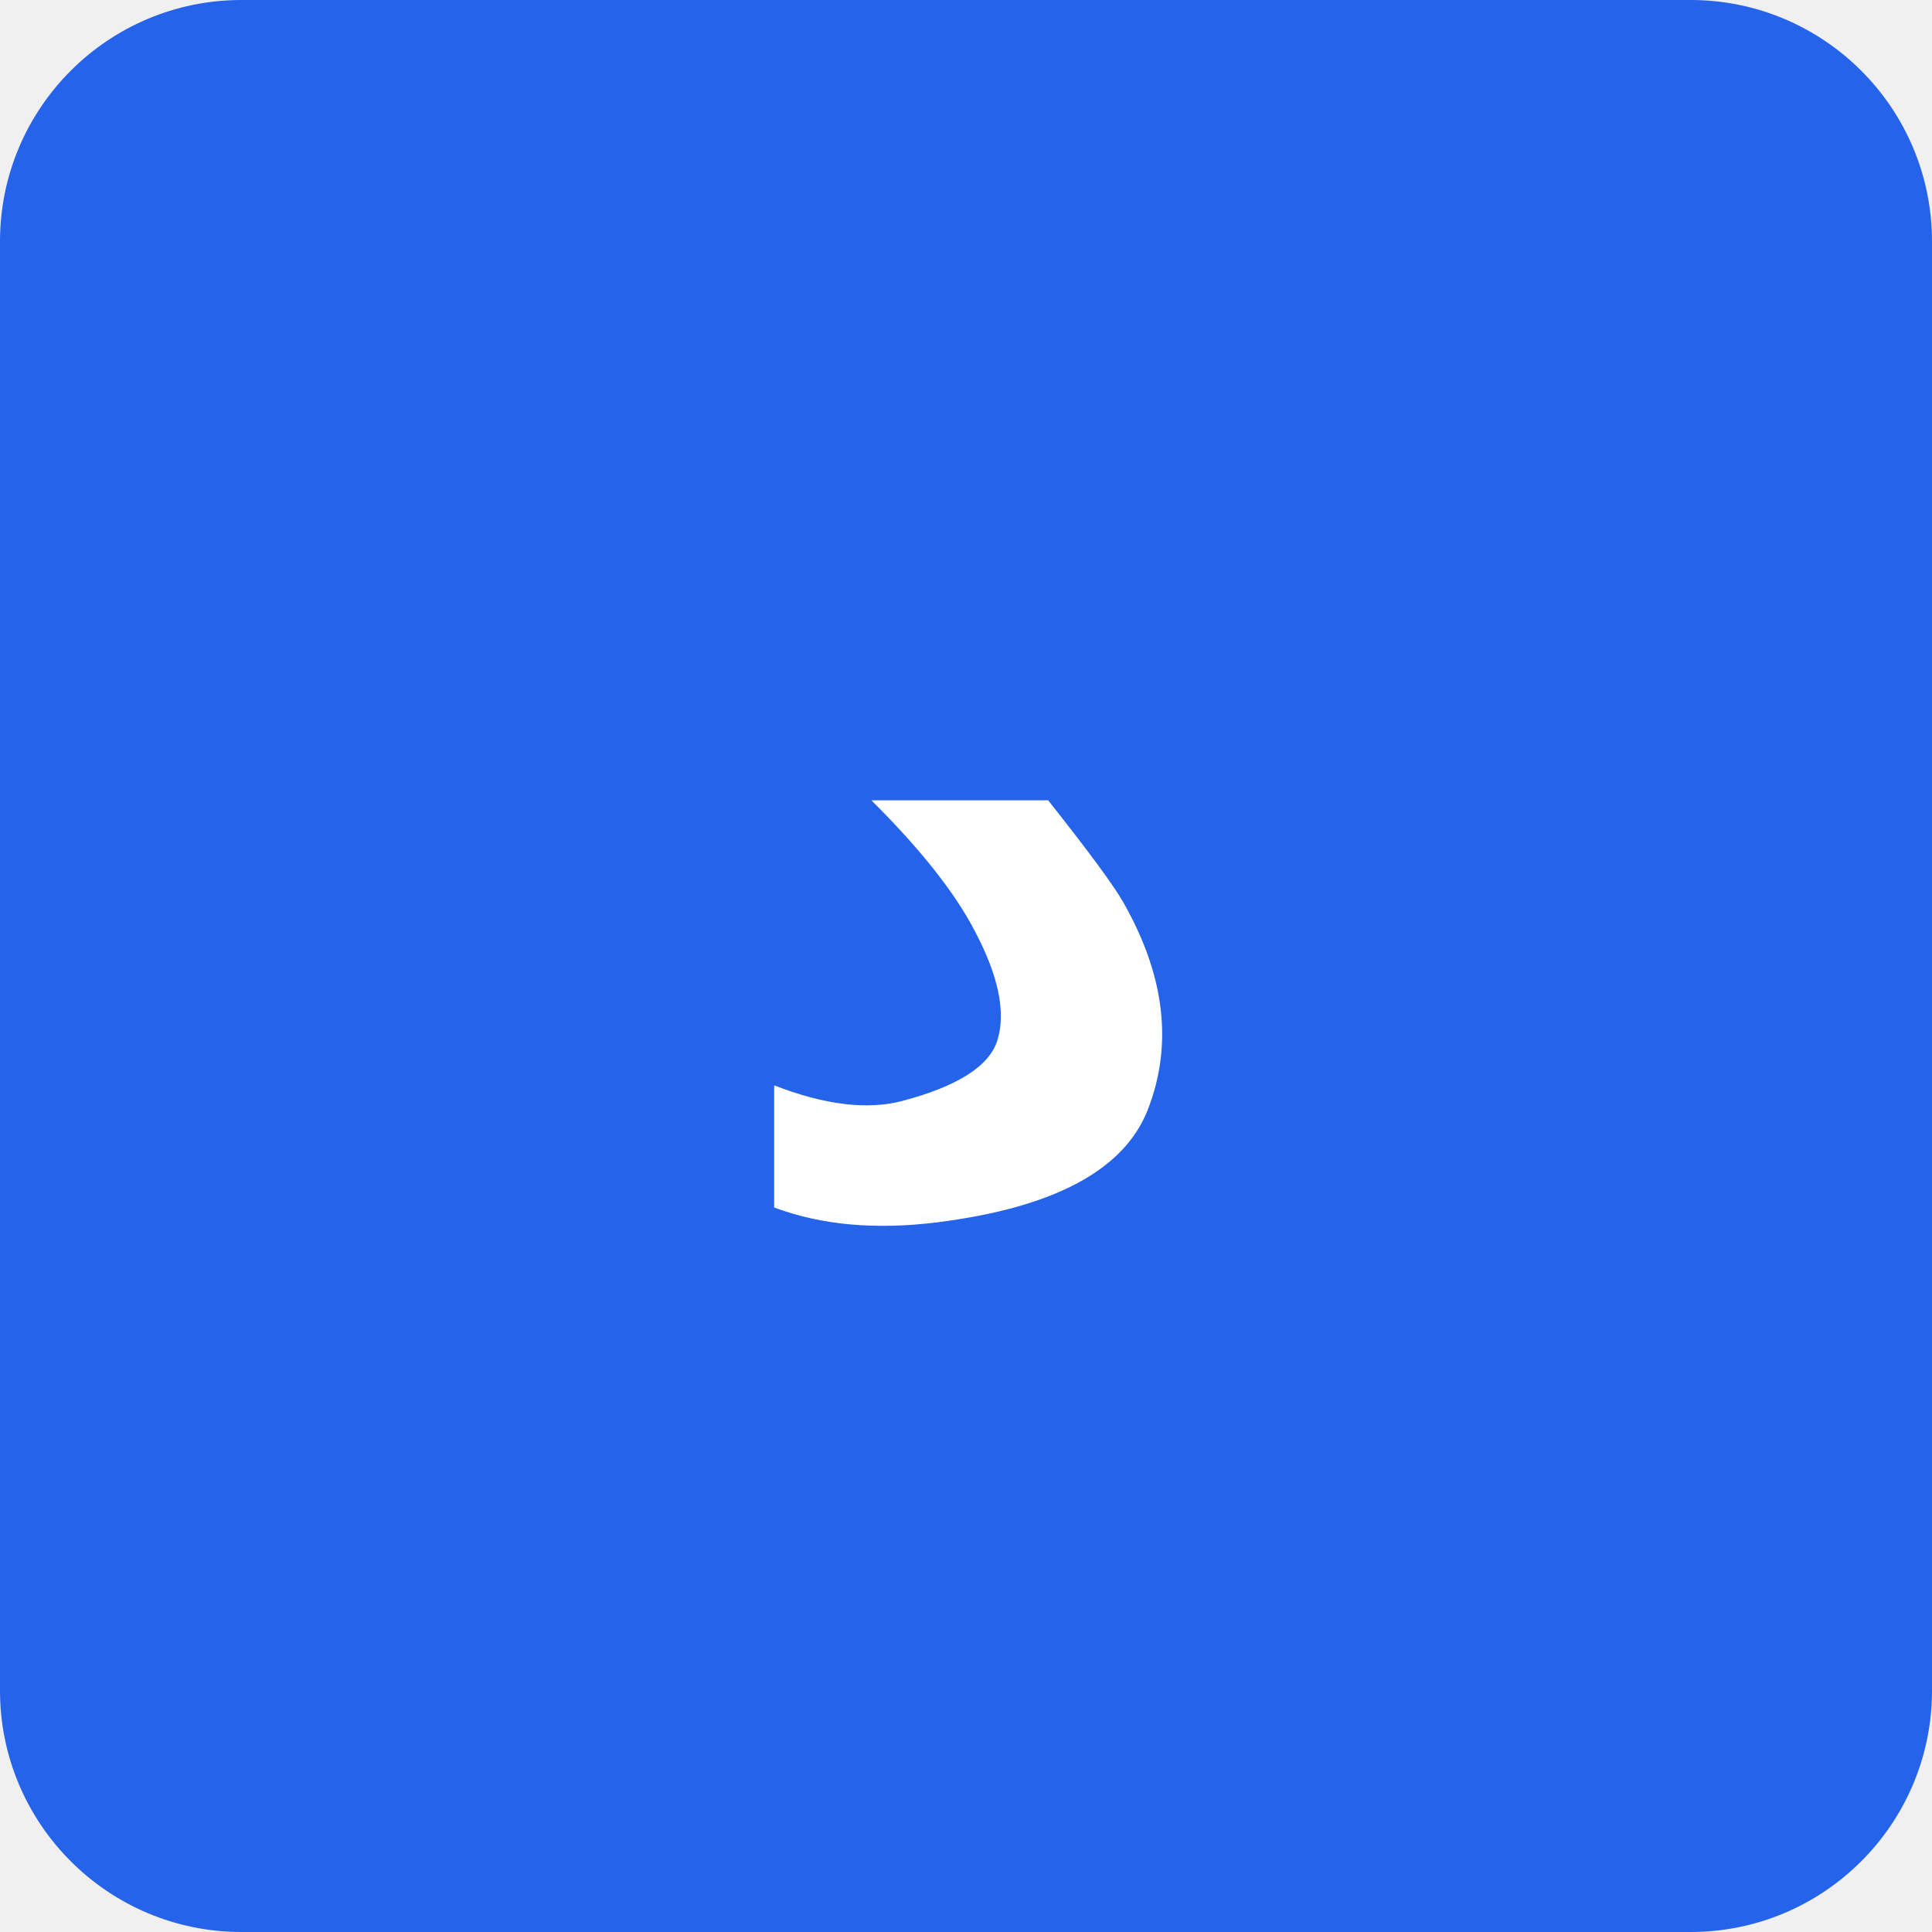
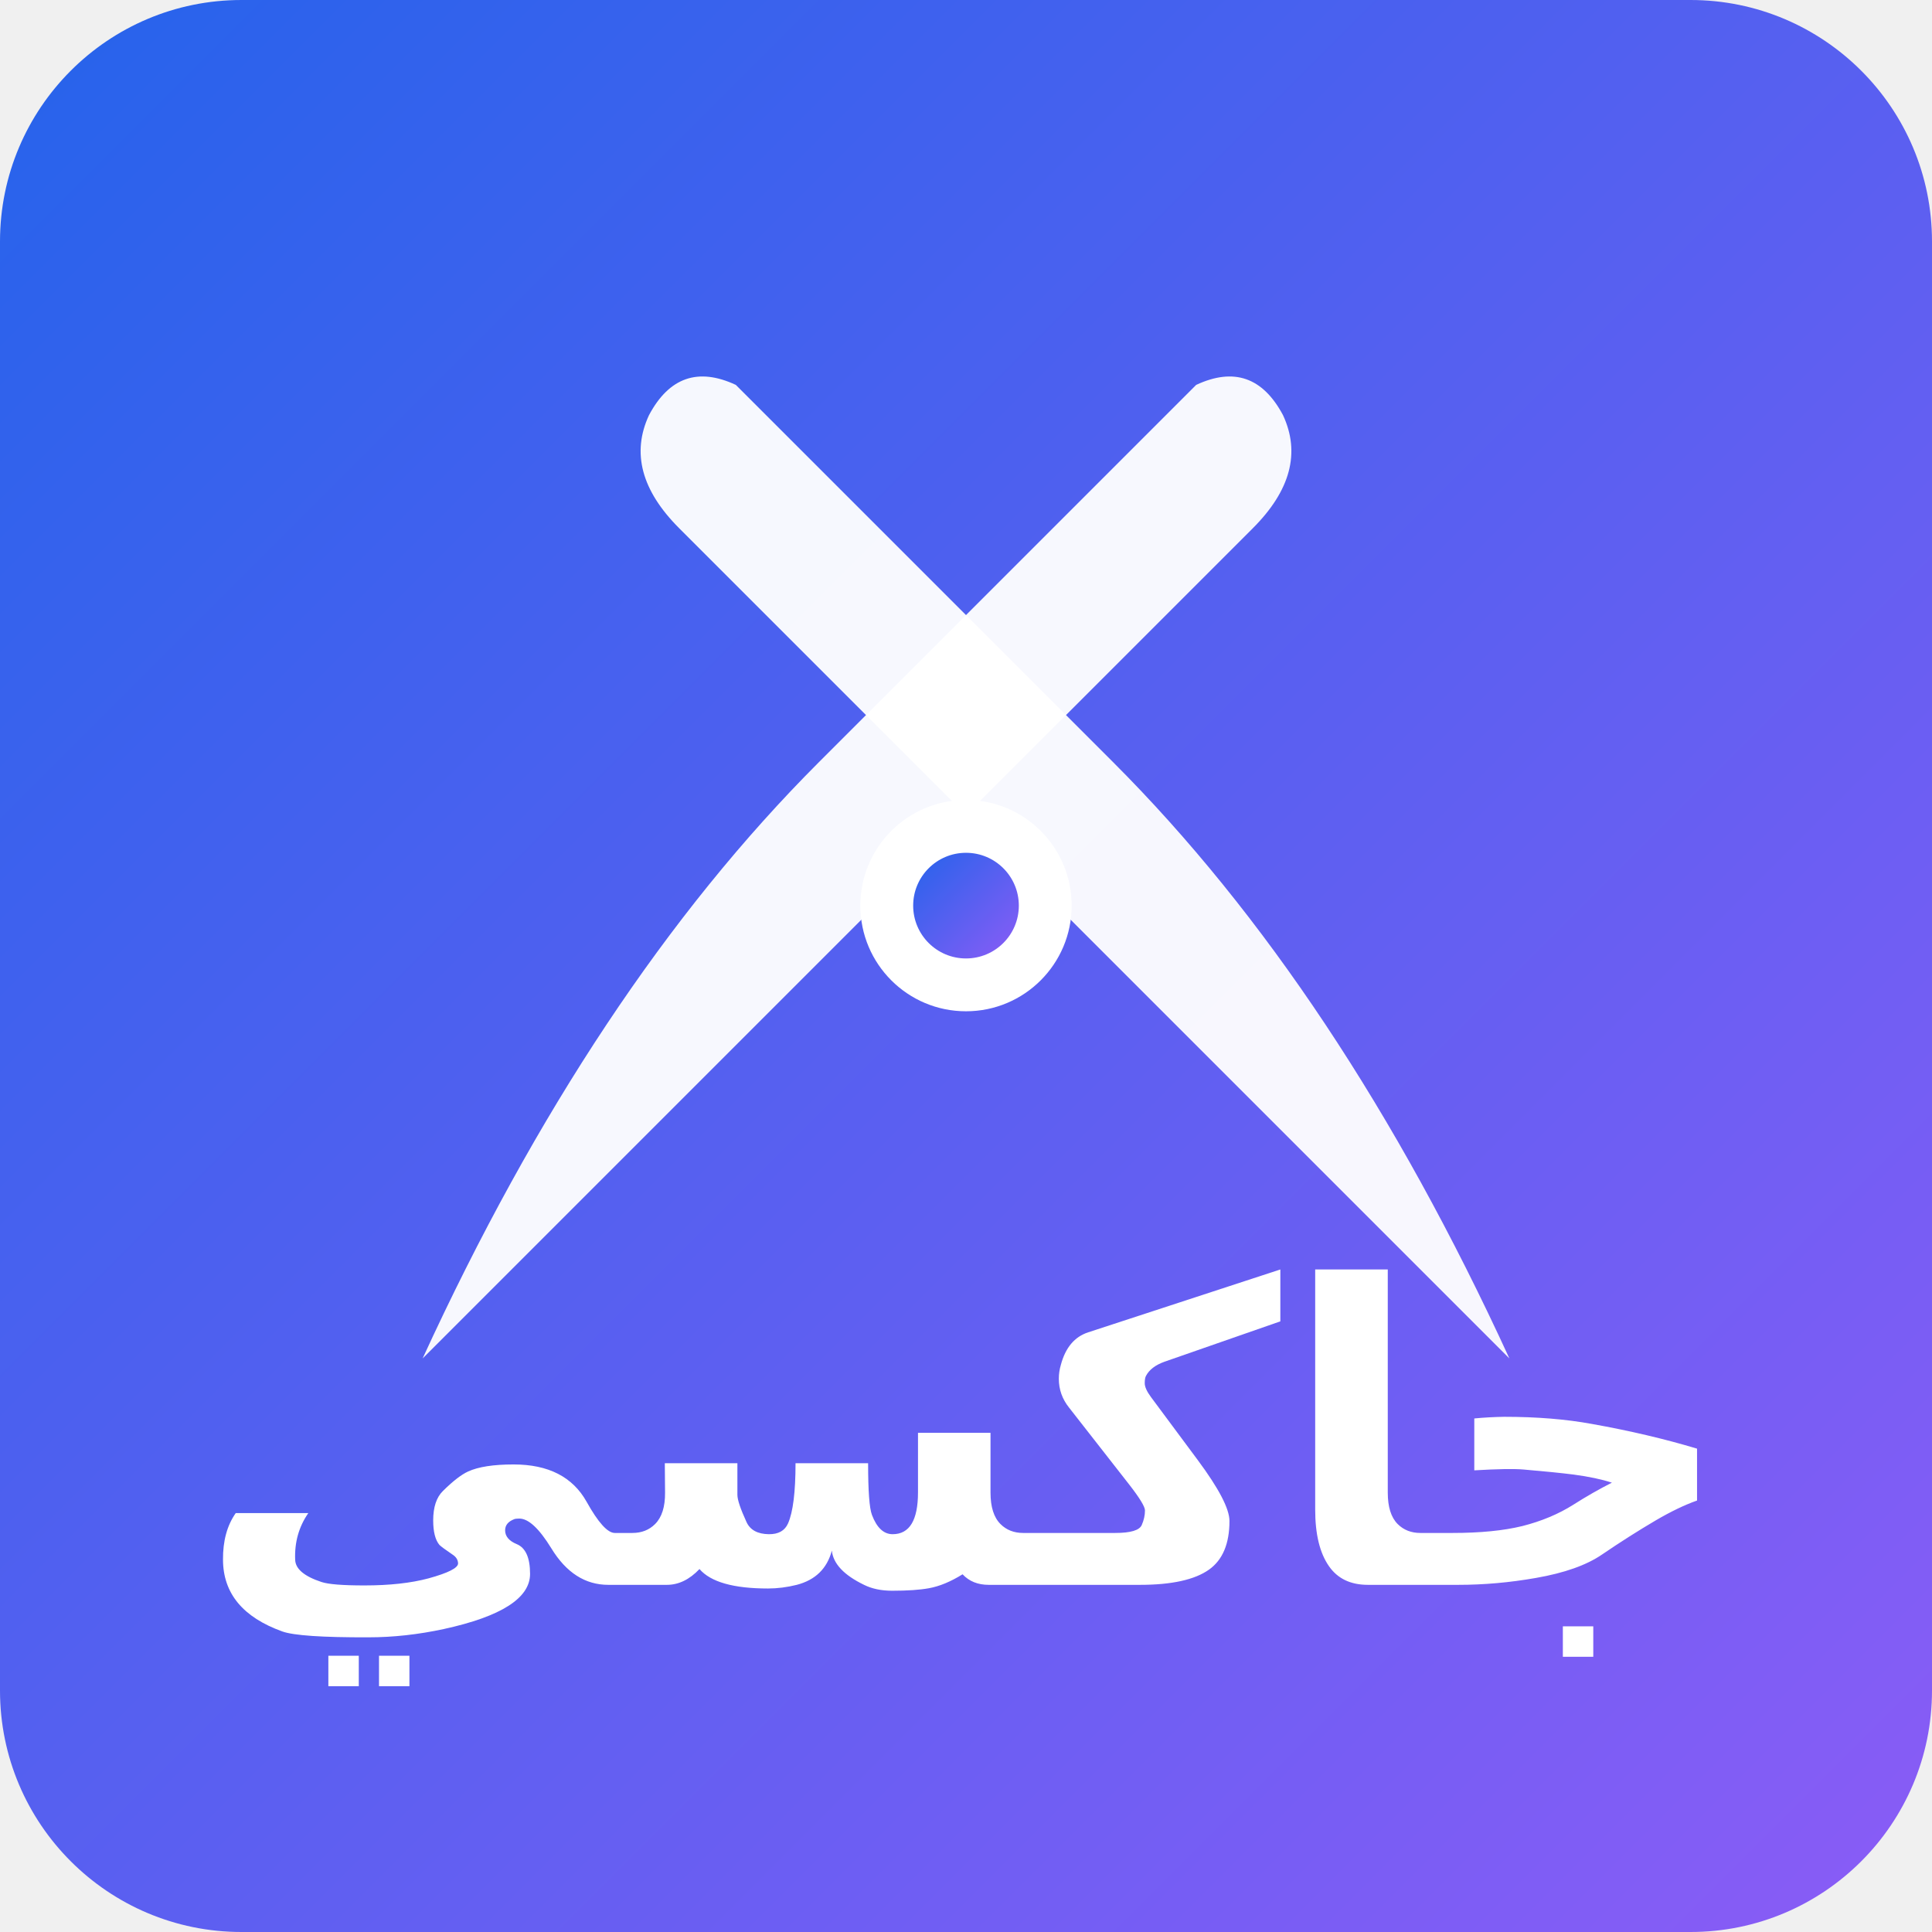
<svg xmlns="http://www.w3.org/2000/svg" width="512" height="512" viewBox="0 0 512 512">
-   <rect width="512" height="512" rx="64" fill="#2563eb" />
-   <text x="256" y="320" font-family="Arial, sans-serif" font-size="260" font-weight="bold" text-anchor="middle" fill="white">د</text>
+   <defs>
+     <linearGradient id="bg" x1="0" y1="0" x2="1" y2="1">
+       <stop offset="0%" stop-color="#2563eb" />
+       <stop offset="100%" stop-color="#8b5cf6" />
+     </linearGradient>
+   </defs>
+   <rect width="512" height="512" rx="64" fill="url(#bg)" />
+   <g transform="translate(112, 40)">
+     <path d="M0 320 Q60 260 120 200 L220 100 Q235 85 228 70 Q220 55 205 62 L105 162 Q45 222 0 320Z" fill="white" opacity="0.95" />
+     <path d="M288 320 Q228 260 168 200 L68 100 Q53 85 60 70 Q68 55 83 62 L183 162 Q243 222 288 320Z" fill="white" opacity="0.95" />
+     <circle cx="144" cy="200" r="28" fill="white" />
+     <circle cx="144" cy="200" r="14" fill="url(#bg)" />
+   </g>
+   <text x="256" y="420" font-family="Arial, sans-serif" font-size="110" font-weight="bold" text-anchor="middle" fill="white">جاكسي</text>
</svg>
